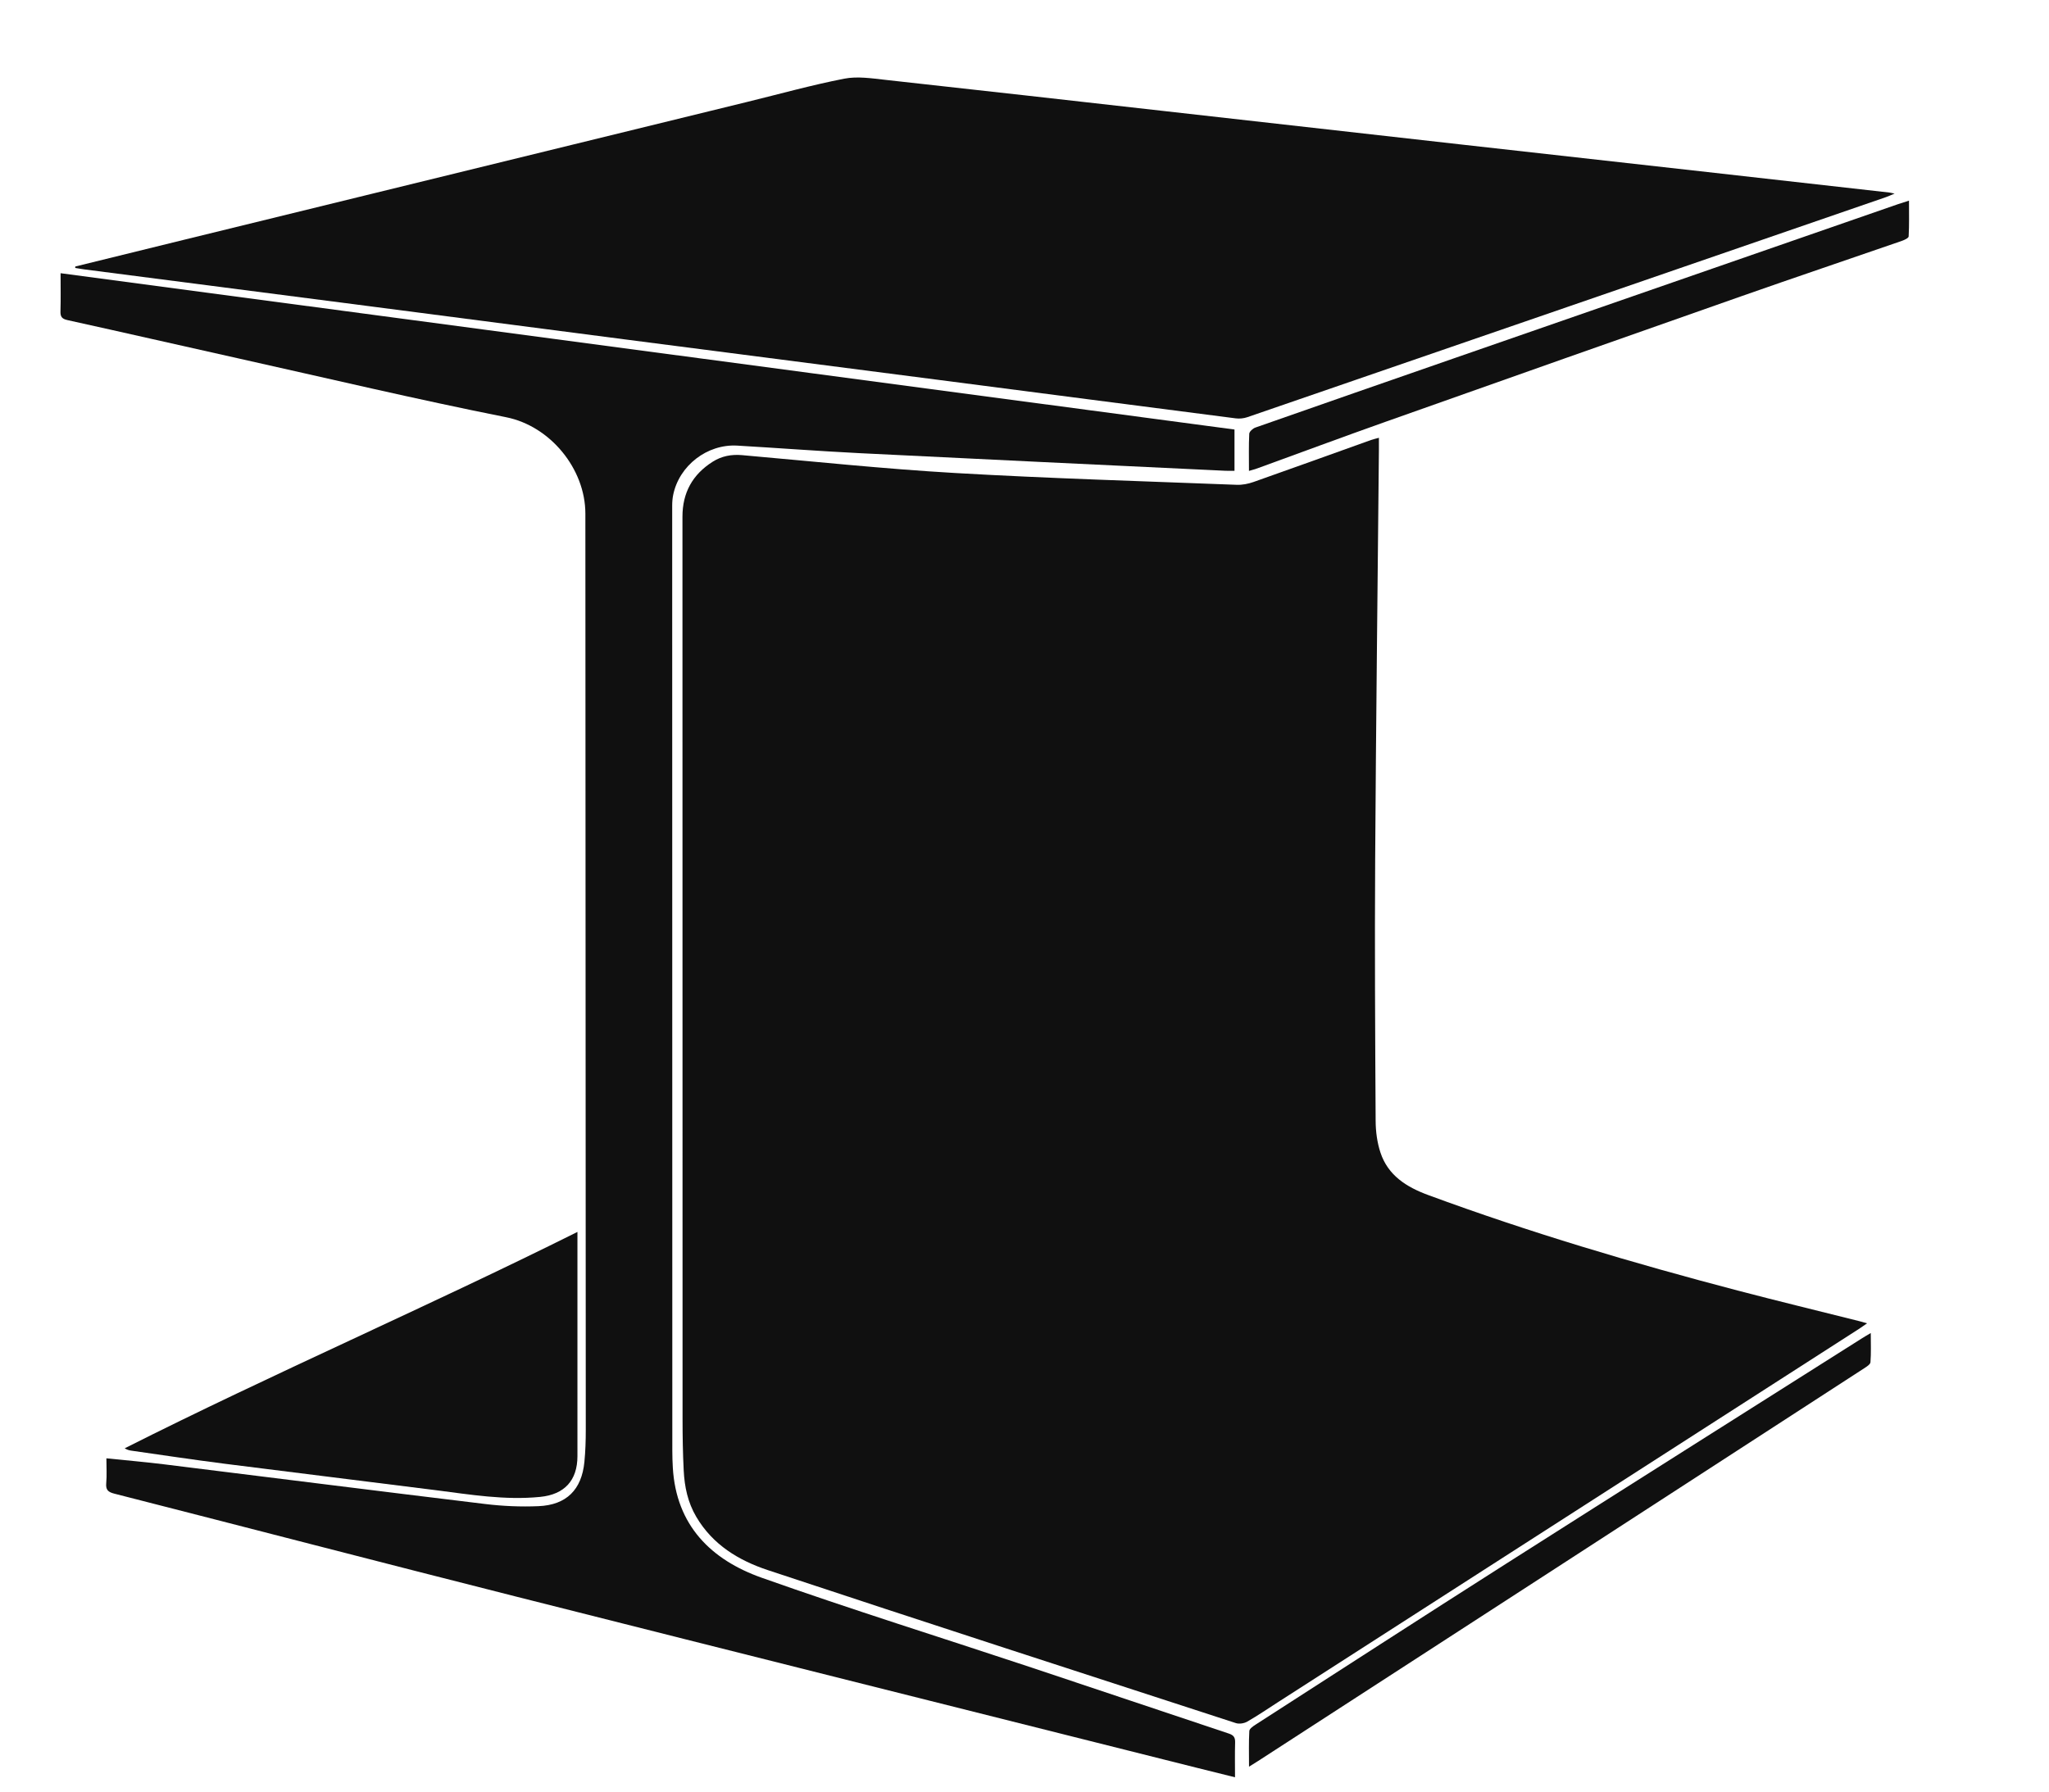
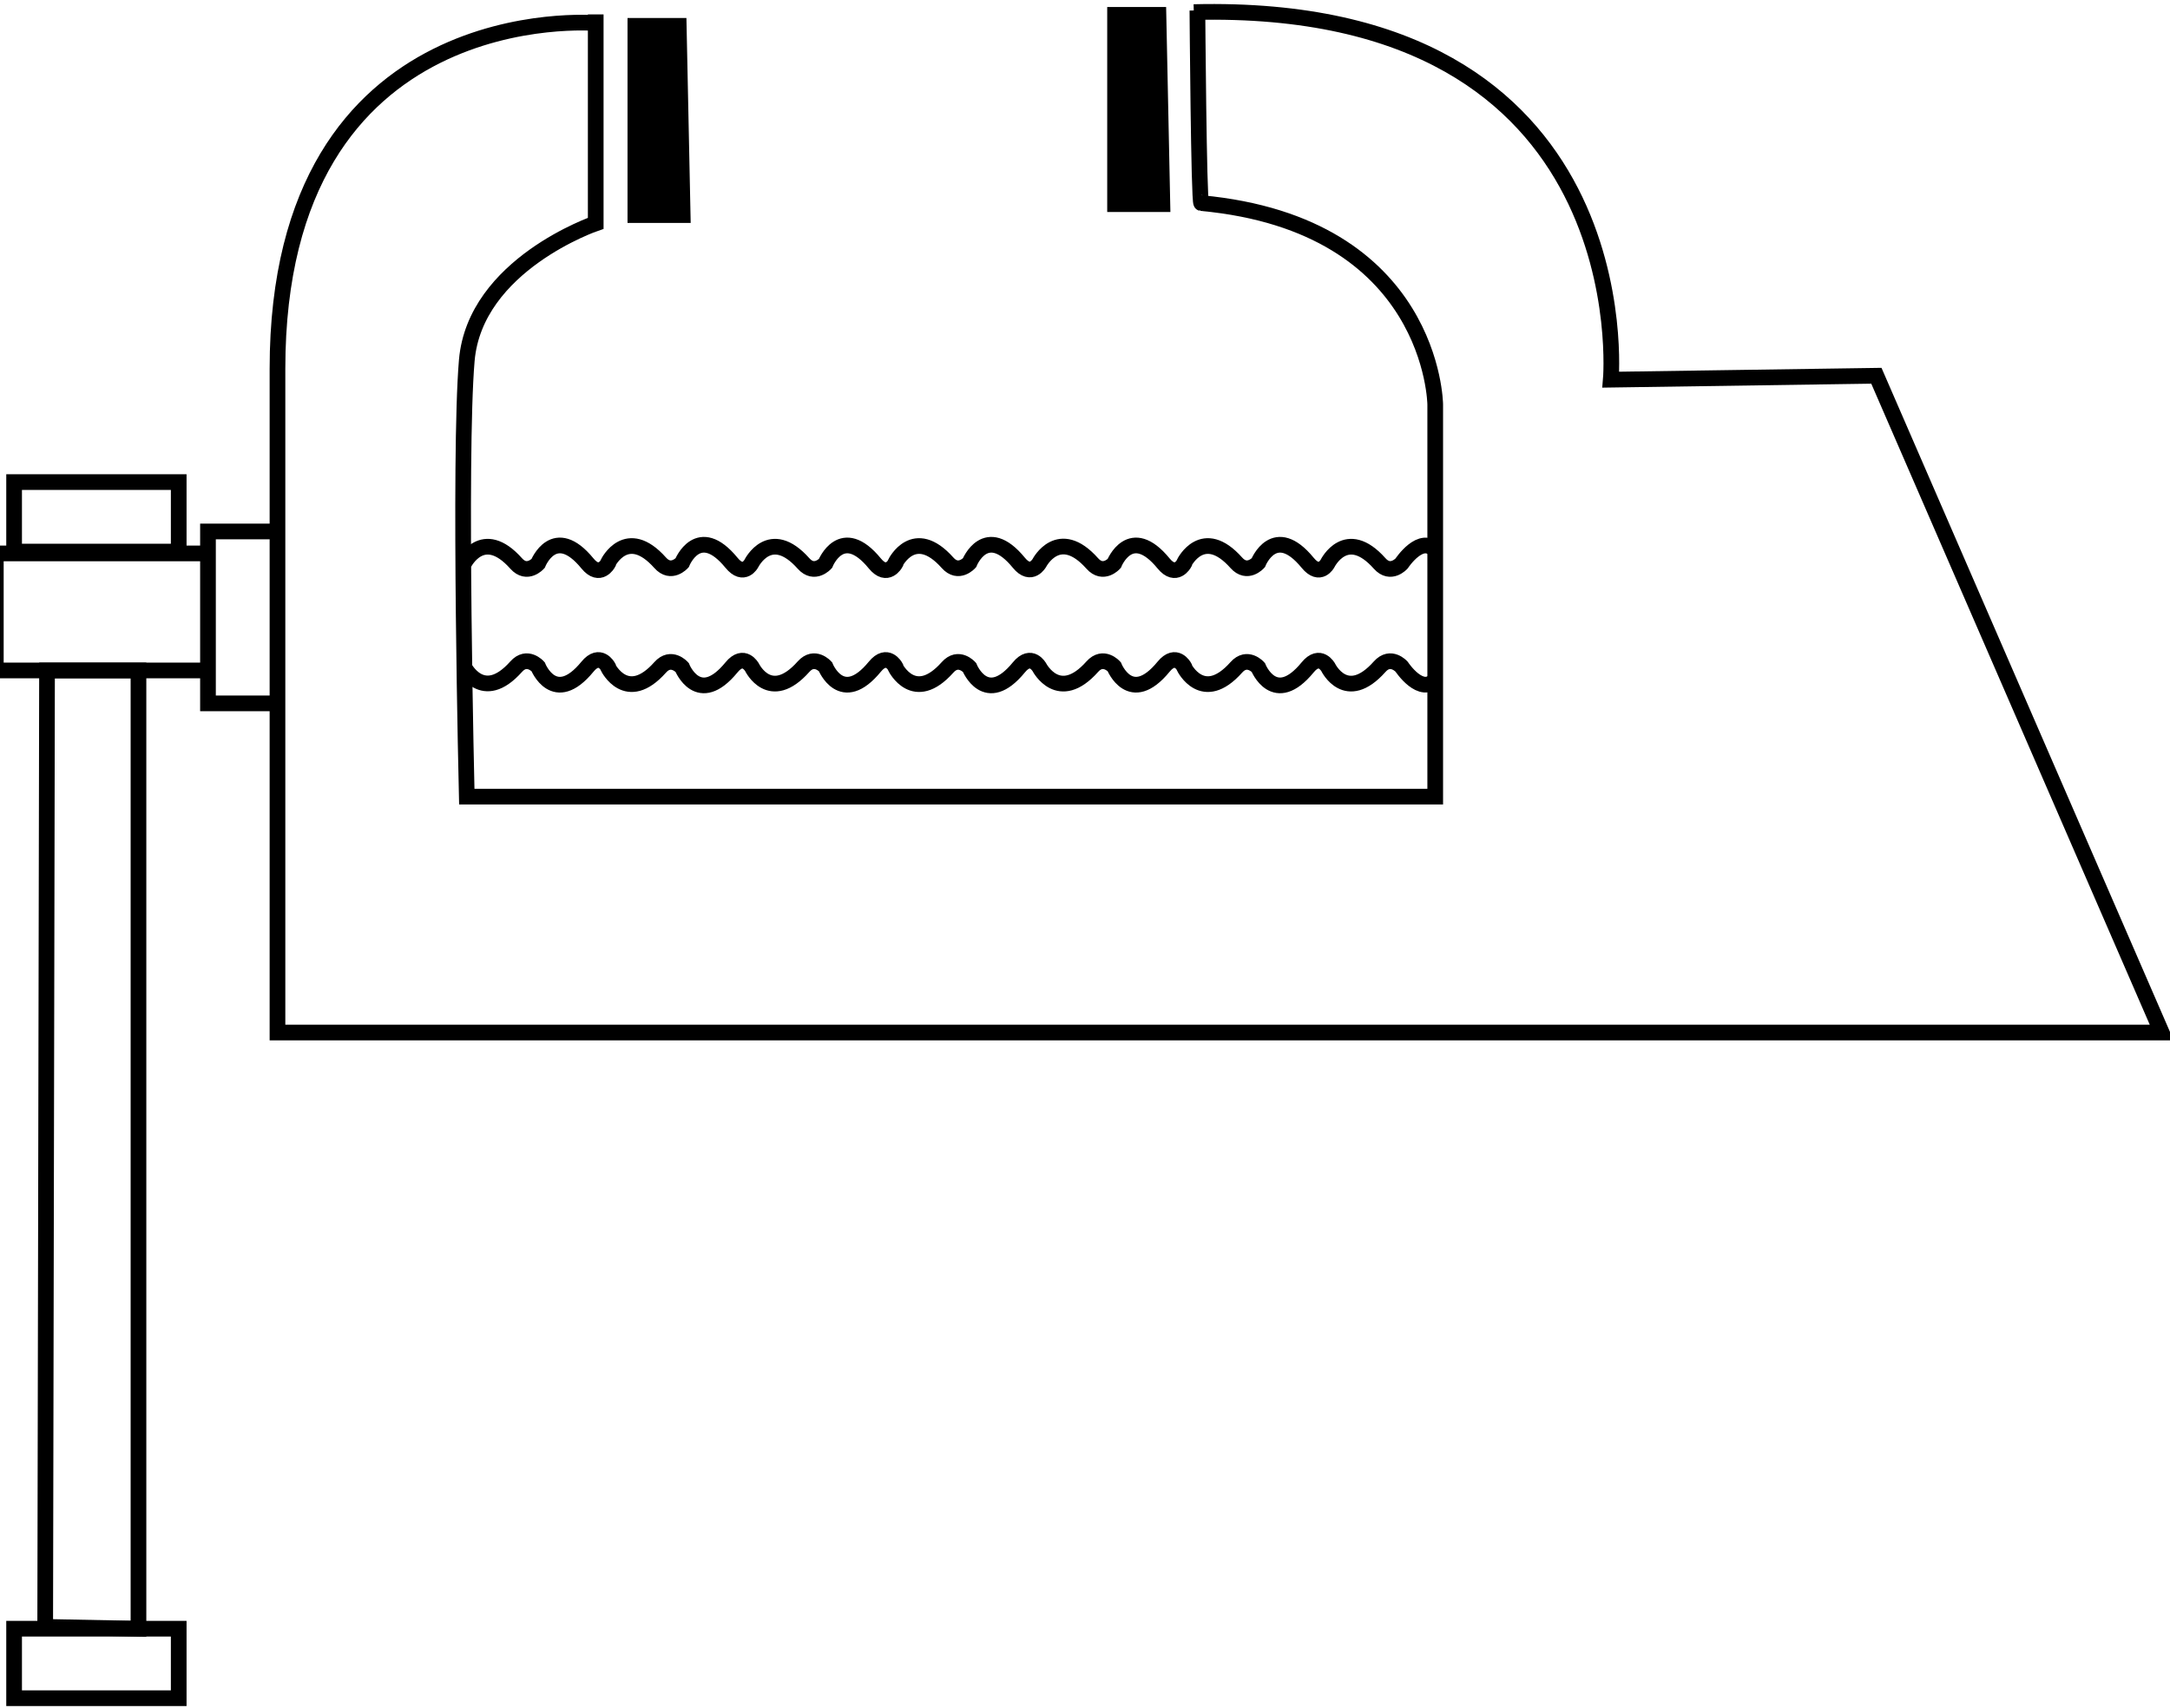
- <svg xmlns="http://www.w3.org/2000/svg" version="1.1" id="Layer_1" x="0px" y="0px" width="423px" height="370px" viewBox="0 0 423 370" enable-background="new 0 0 423 370" xml:space="preserve">
-   <path fill-rule="evenodd" clip-rule="evenodd" fill="#101010" d="M284.666,90.403c0,0.97,0.007,1.764-0.001,2.559  c-0.265,28.225-0.603,56.448-0.773,84.674c-0.108,17.95-0.005,35.903,0.099,53.854c0.012,2.183,0.314,4.461,0.998,6.524  c1.56,4.707,5.367,7.102,9.798,8.737c20.96,7.739,42.352,14.081,63.95,19.742c8.364,2.191,16.77,4.225,25.154,6.332  c0.412,0.104,0.818,0.229,1.553,0.435c-0.709,0.487-1.204,0.848-1.719,1.179c-39.976,25.693-79.954,51.385-119.932,77.076  c-2.092,1.345-4.147,2.755-6.302,3.99c-0.642,0.368-1.656,0.533-2.344,0.311c-32.226-10.473-64.461-20.921-96.623-31.589  c-5.989-1.986-11.366-5.211-14.777-10.999c-1.777-3.015-2.432-6.222-2.602-9.584c-0.178-3.509-0.235-7.026-0.236-10.54  c-0.013-62.132-0.003-124.264-0.021-186.396c-0.002-4.982,2.09-8.74,6.251-11.37c1.834-1.159,3.847-1.547,6.048-1.354  c14.646,1.288,29.278,2.84,43.95,3.688c19.375,1.12,38.783,1.685,58.18,2.438c1.146,0.045,2.366-0.196,3.455-0.579  c8.104-2.854,16.183-5.779,24.271-8.675C283.485,90.699,283.949,90.602,284.666,90.403z" />
-   <path fill-rule="evenodd" clip-rule="evenodd" fill="#101010" d="M15.546,55.031c7.448-1.832,14.894-3.67,22.343-5.494  c38.794-9.5,77.59-18.998,116.384-28.496c6.667-1.632,13.292-3.481,20.021-4.795c2.715-0.53,5.676-0.065,8.494,0.244  c19.023,2.083,38.039,4.244,57.056,6.385c20.684,2.328,41.364,4.665,62.048,6.989c16.869,1.896,33.74,3.775,50.609,5.667  c12.518,1.404,25.034,2.817,37.551,4.229c0.195,0.022,0.387,0.076,1.071,0.216c-0.883,0.364-1.333,0.577-1.801,0.738  C345.382,55.869,301.44,71.023,257.49,86.15c-0.734,0.252-1.599,0.339-2.369,0.241c-20.373-2.618-40.742-5.276-61.114-7.914  c-21.444-2.776-42.891-5.531-64.335-8.307c-17.906-2.318-35.809-4.658-53.715-6.978c-19.514-2.527-39.029-5.042-58.543-7.564  c-0.632-0.082-1.26-0.199-1.889-0.299C15.532,55.23,15.539,55.131,15.546,55.031z" />
-   <path fill-rule="evenodd" clip-rule="evenodd" fill="#101010" d="M21.964,301.137c4.169,0.43,8.043,0.763,11.899,1.238  c22.107,2.728,44.206,5.529,66.32,8.199c3.636,0.439,7.347,0.601,11.004,0.442c5.766-0.25,8.894-3.406,9.457-9.126  c0.216-2.202,0.286-4.427,0.285-6.641c-0.019-63.061-0.06-126.122-0.083-189.183c-0.004-9.278-7.275-18.099-16.355-19.909  c-18.55-3.698-36.966-8.064-55.432-12.182c-11.712-2.611-23.41-5.291-35.128-7.876c-1.15-0.254-1.483-0.696-1.448-1.822  c0.078-2.526,0.024-5.056,0.024-7.86c80.896,10.774,161.576,21.52,242.345,32.277c0,2.843,0,5.575,0,8.523  c-0.633,0-1.254,0.026-1.873-0.004c-25.172-1.203-50.344-2.382-75.512-3.637c-8.425-0.42-16.838-1.069-25.259-1.559  c-6.215-0.361-12.006,4.124-13.236,10.185c-0.149,0.736-0.204,1.502-0.204,2.254c0.001,65.063,0.012,130.125,0.027,195.188  c0,1.135,0.038,2.271,0.103,3.405c0.691,11.949,7.901,19.044,18.346,22.746c18.438,6.537,37.124,12.371,55.692,18.543  c13.592,4.518,27.157,9.117,40.75,13.637c1.02,0.338,1.324,0.824,1.293,1.847c-0.068,2.315-0.021,4.635-0.021,7.179  c-2.799-0.696-5.408-1.338-8.014-1.993c-46.813-11.77-93.637-23.491-140.432-35.329c-27.667-6.999-55.286-14.191-82.938-21.253  c-1.292-0.329-1.77-0.813-1.643-2.171C22.078,304.656,21.964,303.034,21.964,301.137z" />
-   <path fill-rule="evenodd" clip-rule="evenodd" fill="#101010" d="M119.208,254.388c0,1.035,0,1.611,0,2.188  c0,14.701,0.003,29.403,0.001,44.104c-0.001,5.04-2.696,7.925-7.684,8.422c-7.291,0.727-14.441-0.479-21.623-1.394  c-14.579-1.854-29.17-3.618-43.748-5.48c-6.376-0.814-12.733-1.778-19.098-2.682c-0.417-0.06-0.825-0.177-1.313-0.478  C56.461,283.581,88.037,269.939,119.208,254.388z" />
-   <path fill-rule="evenodd" clip-rule="evenodd" fill="#101010" d="M257.839,97.241c0-2.712-0.065-5.197,0.06-7.673  c0.023-0.458,0.746-1.095,1.274-1.281c13.771-4.836,27.556-9.63,41.342-14.419c30.434-10.572,60.868-21.138,91.304-31.704  c0.652-0.227,1.314-0.423,2.277-0.731c0,2.605,0.063,5.005-0.07,7.394c-0.02,0.349-0.937,0.755-1.502,0.95  c-10.982,3.801-21.995,7.515-32.96,11.366c-24.532,8.615-49.049,17.274-73.555,25.963c-8.864,3.143-17.678,6.424-26.517,9.637  C259.041,96.907,258.574,97.021,257.839,97.241z" />
-   <path fill-rule="evenodd" clip-rule="evenodd" fill="#101010" d="M386.205,275.265c0,2.191,0.087,4.12-0.063,6.031  c-0.036,0.458-0.812,0.931-1.331,1.269c-21.267,13.803-42.54,27.593-63.816,41.381c-20.414,13.229-40.832,26.453-61.248,39.68  c-0.527,0.341-1.064,0.666-1.896,1.187c0-2.673-0.068-5.025,0.061-7.366c0.024-0.459,0.754-0.971,1.262-1.298  c17.226-11.091,34.427-22.222,51.709-33.223c24.442-15.559,48.947-31.02,73.427-46.521  C384.844,276.064,385.396,275.75,386.205,275.265z" />
+ <svg xmlns="http://www.w3.org/2000/svg" version="1.1" id="Layer_1" x="0px" y="0px" width="172.91px" height="136.06px" viewBox="0 0 172.91 136.06" enable-background="new 0 0 172.91 136.06" xml:space="preserve">
+   <g>
+     <path fill="none" stroke="#000000" stroke-width="1.25" stroke-miterlimit="10" d="M47.468,1.839c0,0-25.358-2.186-25.358,27.544   c0,29.73,0,52.901,0,52.901h150.139l-22.735-52.339l-21.162,0.312c0,0,2.623-30.167-33.228-29.293" />
+     <path fill="none" stroke="#000000" stroke-width="1.25" stroke-miterlimit="10" d="M47.468,1.146v16.652   c0,0-9.619,3.279-10.274,10.93c-0.656,7.651,0,34.758,0,34.758h77.167v-31.26c0,0-0.142-14.319-18.645-16.042   c-0.195-0.019-0.304-15.35-0.304-15.35" />
+     <polygon stroke="#000000" stroke-width="1.25" stroke-miterlimit="10" points="50.627,2.058 50.627,17.142 54.397,17.142    54.083,2.058  " />
+     <polygon stroke="#000000" stroke-width="1.25" stroke-miterlimit="10" points="88.85,1.184 88.85,16.268 92.621,16.268    92.307,1.184  " />
+     <path fill="none" stroke="#000000" stroke-width="1.25" stroke-miterlimit="10" d="M114.415,43.921   c-1.147-1.421-2.731,0.983-2.731,0.983s-0.875,0.984-1.75,0c-2.67-3.003-4.152,0-4.152,0s-0.602,1.148-1.586-0.055   c-2.643-3.23-3.934,0-3.934,0s-0.875,0.984-1.75,0c-2.67-3.003-4.153,0-4.153,0v0.055c0,0-0.655,1.202-1.64,0   c-2.643-3.23-3.935,0-3.935,0s-0.874,0.984-1.749,0c-2.67-3.003-4.208-0.055-4.208-0.055s-0.656,1.203-1.64,0   c-2.643-3.23-3.935,0-3.935,0s-0.875,0.984-1.749,0c-2.67-3.003-4.154,0-4.154,0v0.055c0,0-0.655,1.202-1.639,0   c-2.643-3.23-3.935,0-3.935,0s-0.875,0.984-1.749,0c-2.67-3.003-4.154,0-4.154,0s-0.601,1.148-1.584-0.055   c-2.643-3.23-3.935,0-3.935,0s-0.875,0.984-1.749,0c-2.67-3.003-4.153,0-4.153,0v0.055c0,0-0.656,1.202-1.639,0   c-2.643-3.23-3.935,0-3.935,0s-0.875,0.984-1.749,0c-2.67-3.003-4.153,0-4.153,0" />
+     <path fill="none" stroke="#000000" stroke-width="1.25" stroke-miterlimit="10" d="M114.415,54.113   c-1.147,1.421-2.731-0.983-2.731-0.983s-0.875-0.983-1.75,0c-2.67,3.003-4.099,0.055-4.099,0.055s-0.655-1.203-1.64,0   c-2.643,3.23-3.934,0-3.934,0s-0.875-0.984-1.75,0c-2.67,3.004-4.153,0-4.153,0V53.13c0,0-0.655-1.202-1.64,0   c-2.643,3.23-3.935,0-3.935,0s-0.874-0.983-1.749,0c-2.67,3.003-4.208,0.055-4.208,0.055s-0.656-1.203-1.64,0   c-2.643,3.23-3.935,0-3.935,0s-0.875-0.984-1.749,0c-2.67,3.004-4.154,0-4.154,0V53.13c0,0-0.655-1.202-1.639,0   c-2.643,3.23-3.935,0-3.935,0s-0.875-0.983-1.749,0c-2.67,3.003-4.099,0.055-4.099,0.055s-0.656-1.203-1.639,0   c-2.643,3.23-3.935,0-3.935,0s-0.875-0.984-1.749,0c-2.67,3.004-4.153,0-4.153,0V53.13c0,0-0.656-1.202-1.639,0   c-2.643,3.23-3.935,0-3.935,0s-0.875-0.983-1.749,0c-2.67,3.003-4.153,0-4.153,0" />
+     <polyline fill="none" stroke="#000000" stroke-width="1.25" stroke-miterlimit="10" points="21.818,42.354 16.572,42.354    16.572,56.053 22.11,56.053  " />
+     <polyline fill="none" stroke="#000000" stroke-width="1.25" stroke-miterlimit="10" points="16.572,44.103 -0.333,44.103    -0.333,53.43 16.572,53.43  " />
+     <rect x="1.124" y="38.419" fill="none" stroke="#000000" stroke-width="1.25" stroke-miterlimit="10" width="13.116" height="5.538" />
+     <rect x="1.124" y="129.796" fill="none" stroke="#000000" stroke-width="1.25" stroke-miterlimit="10" width="13.116" height="5.538" />
+     <polygon fill="none" stroke="#000000" stroke-width="1.25" stroke-miterlimit="10" points="3.747,53.43 11.034,53.43    11.034,129.796 3.601,129.65  " />
+   </g>
</svg>
